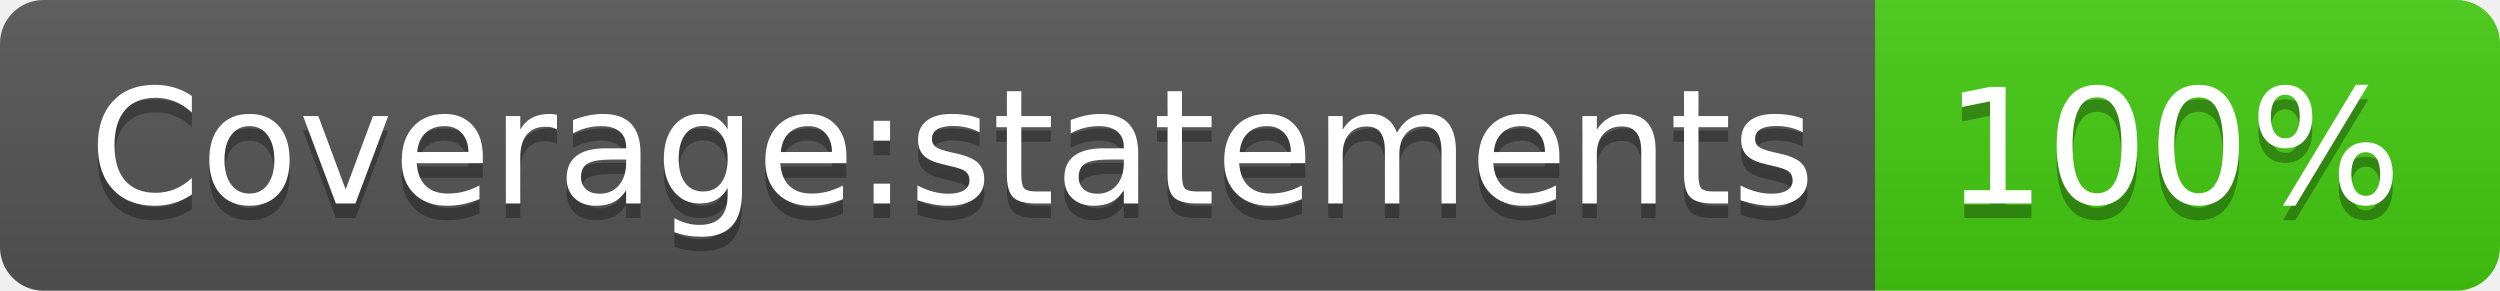
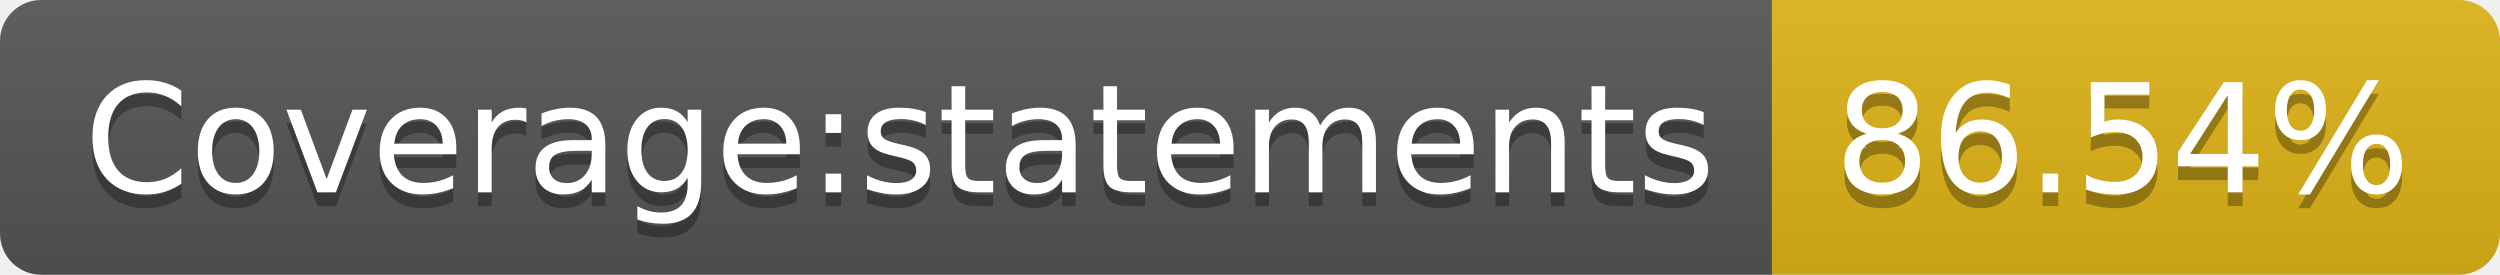
- <svg xmlns="http://www.w3.org/2000/svg" width="172" height="20">
+ <svg xmlns="http://www.w3.org/2000/svg" width="182" height="20">
  <linearGradient id="s" x2="0" y2="100%">
    <stop offset="0" stop-color="#bbb" stop-opacity=".1" />
    <stop offset="1" stop-opacity=".1" />
  </linearGradient>
  <clipPath id="r">
-     <rect width="172" height="20" rx="3" fill="#fff" />
+     <rect width="182" height="20" rx="3" fill="#fff" />
  </clipPath>
  <g clip-path="url(#r)">
    <rect width="129" height="20" fill="#555" />
-     <rect x="129" width="43" height="20" fill="#4c1" />
-     <rect width="172" height="20" fill="url(#s)" />
+     <rect x="129" width="53" height="20" fill="#dfb317" />
+     <rect width="182" height="20" fill="url(#s)" />
  </g>
  <g fill="#fff" text-anchor="middle" font-family="Verdana,Geneva,DejaVu Sans,sans-serif" text-rendering="geometricPrecision" font-size="110">
    <text x="655" y="150" fill="#010101" fill-opacity=".3" transform="scale(.1)" textLength="1190">Coverage:statements</text>
    <text x="655" y="140" transform="scale(.1)" textLength="1190">Coverage:statements</text>
-     <text x="1495" y="150" fill="#010101" fill-opacity=".3" transform="scale(.1)" textLength="330">100%</text>
-     <text x="1495" y="140" transform="scale(.1)" textLength="330">100%</text>
+     <text x="1545" y="150" fill="#010101" fill-opacity=".3" transform="scale(.1)" textLength="430">86.54%</text>
+     <text x="1545" y="140" transform="scale(.1)" textLength="430">86.54%</text>
  </g>
</svg>
